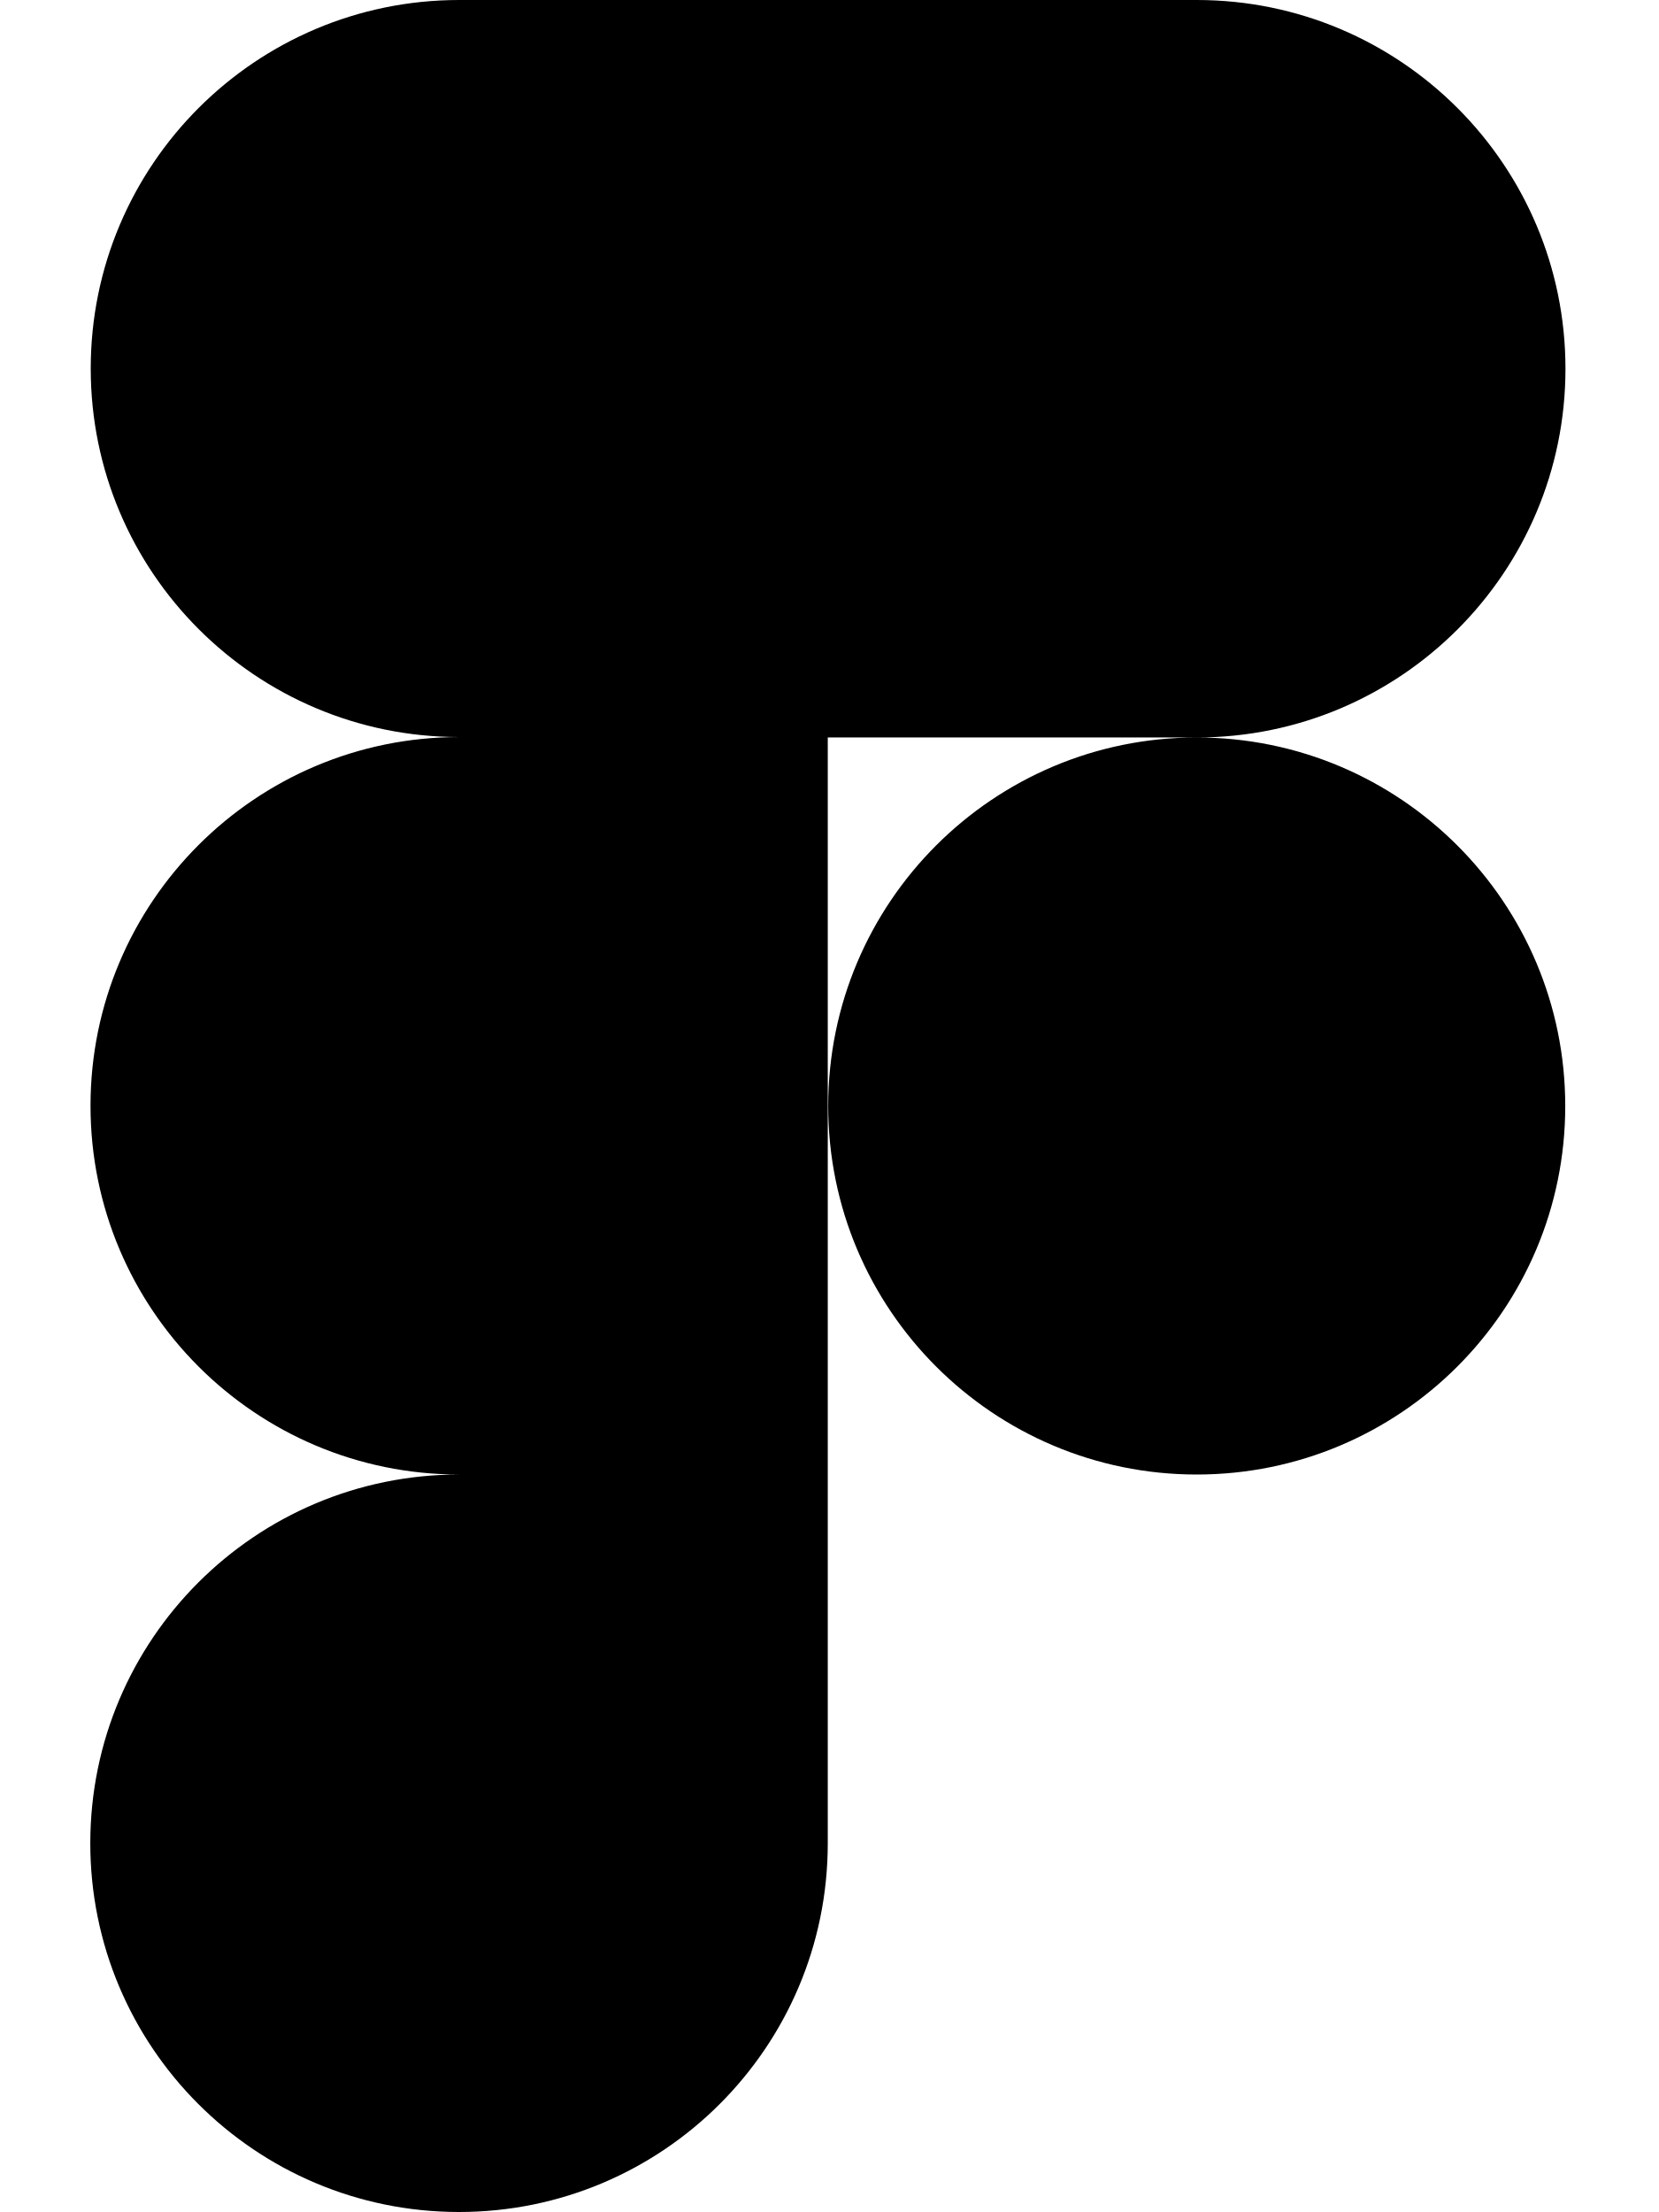
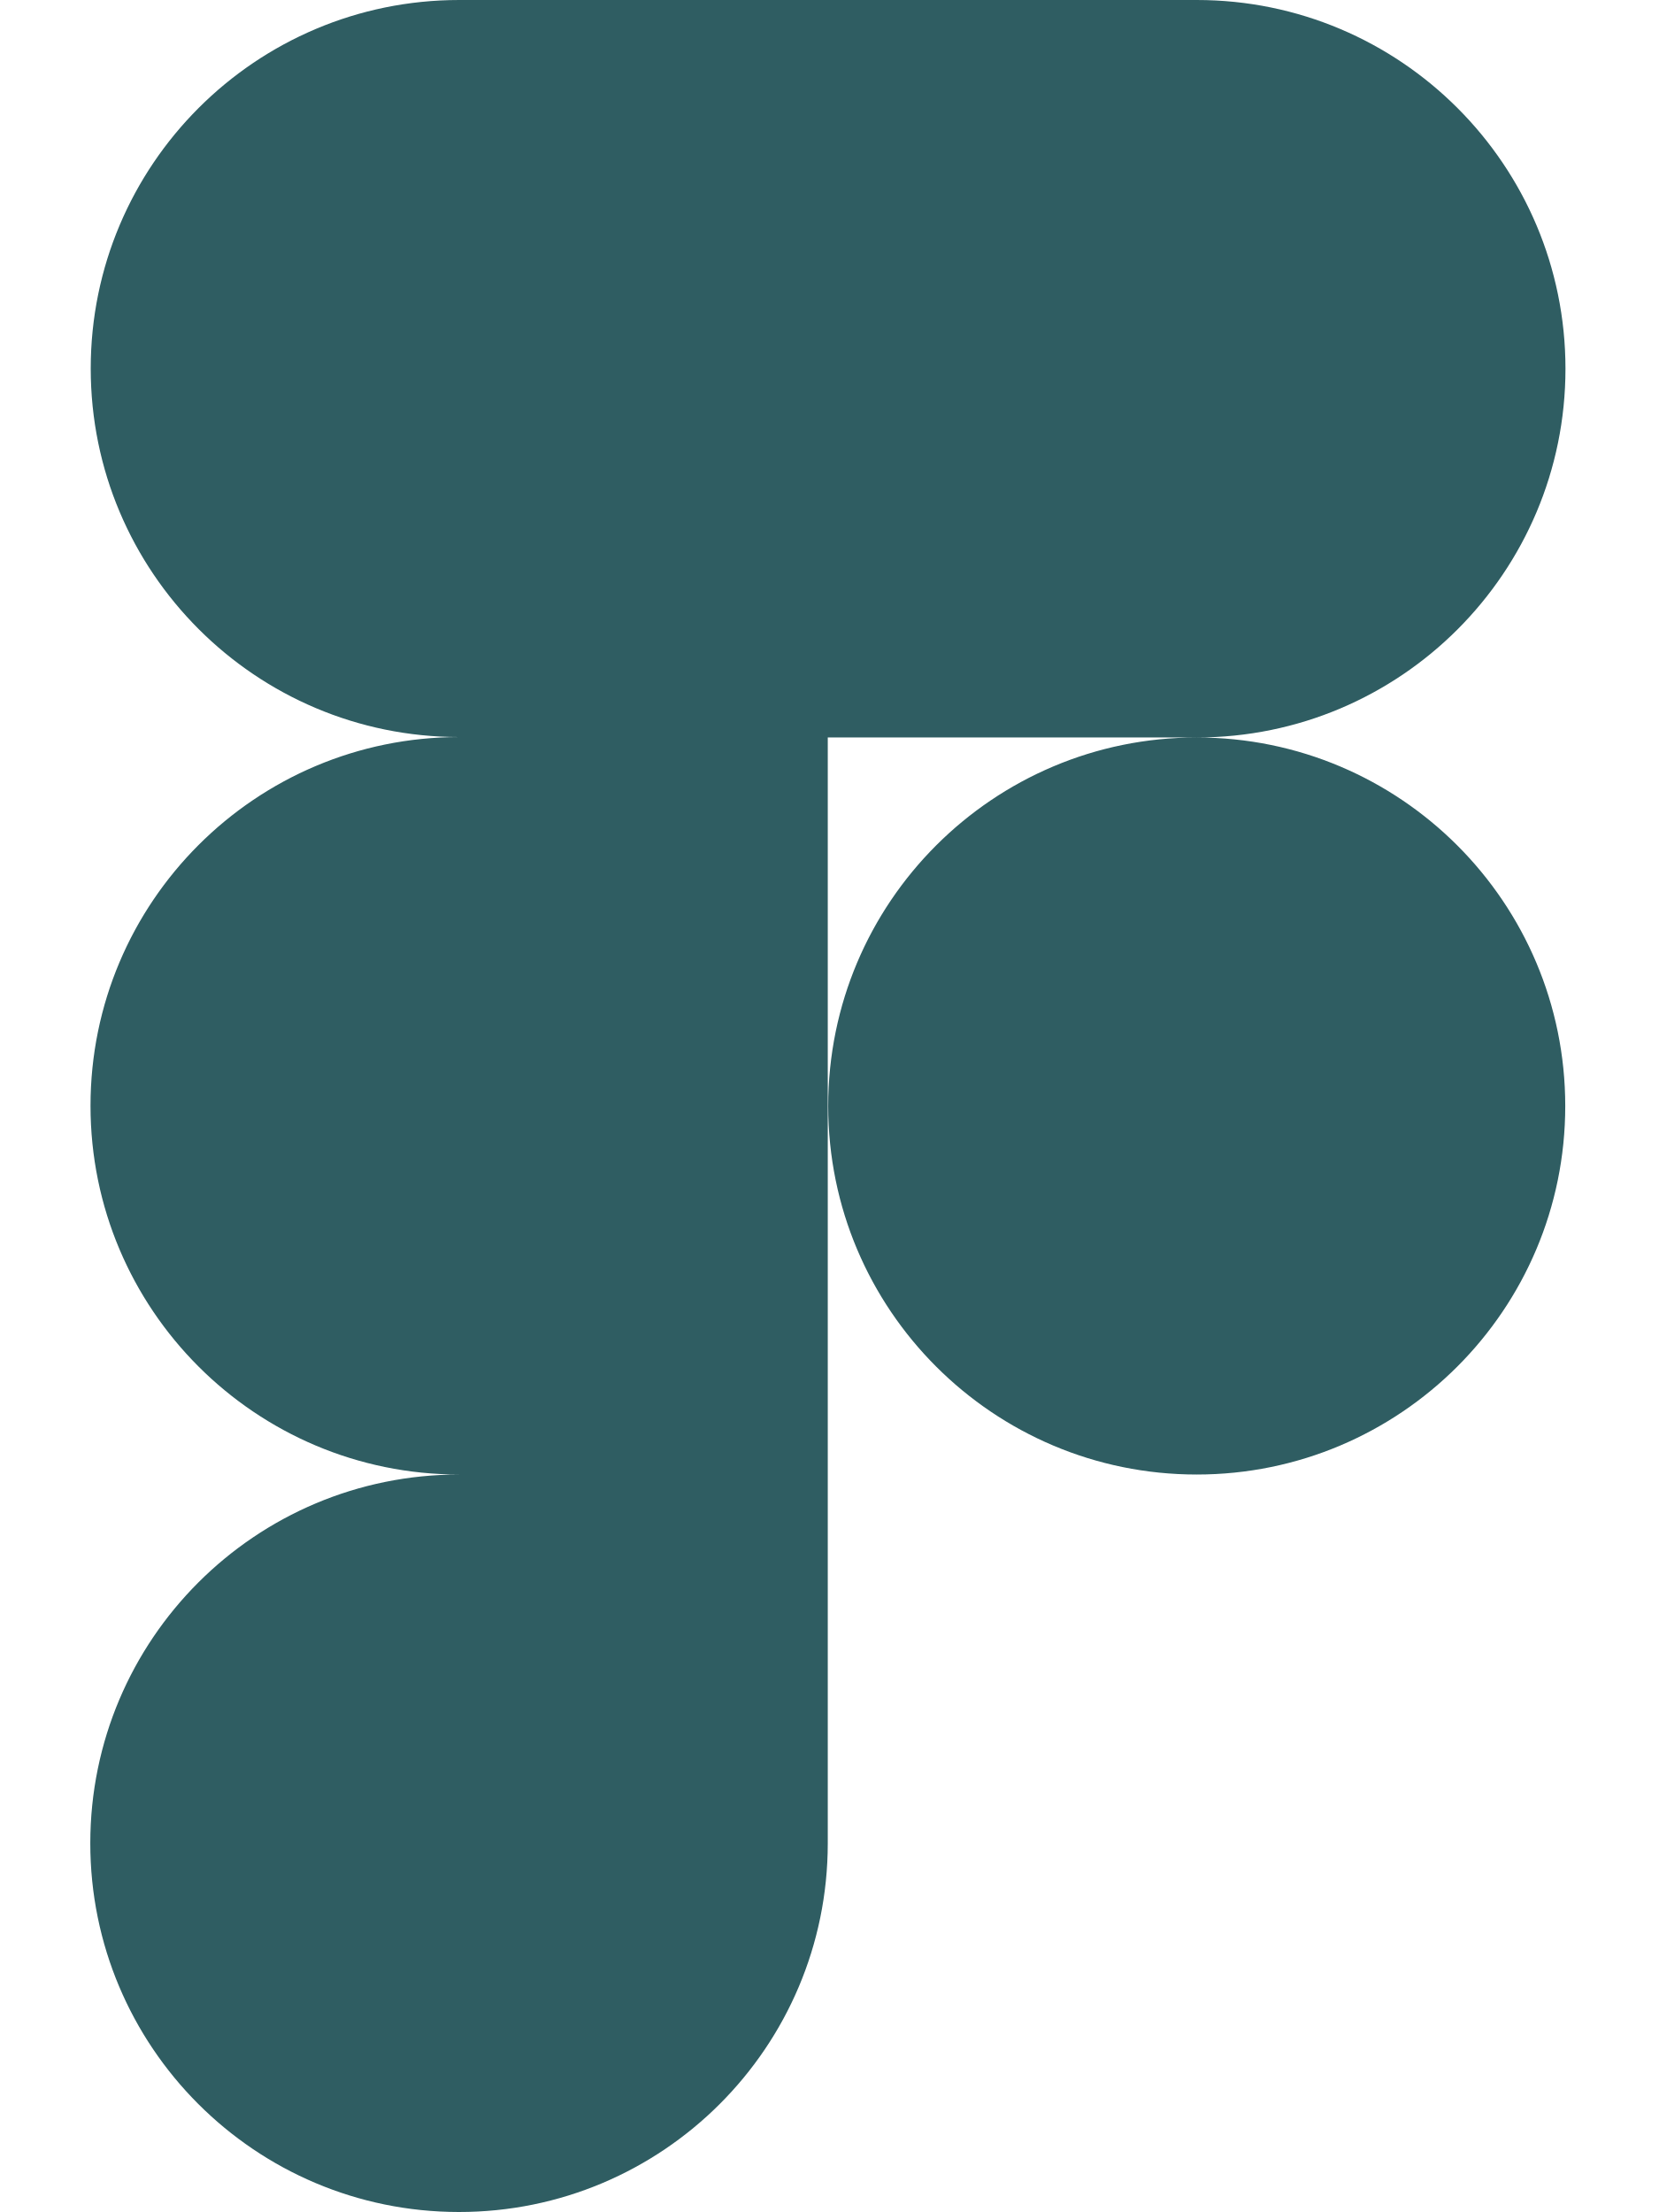
<svg xmlns="http://www.w3.org/2000/svg" aria-hidden="true" focusable="false" data-prefix="fab" data-icon="figma" class="svg-inline--fa fa-figma fa-w-12" role="img" viewBox="0 0 384 512">
-   <path fill="currentColor" d="M277 170.7A85.35 85.35 0 0 0 277 0H106.3a85.3 85.3 0 0 0 0 170.6 85.35 85.35 0 0 0 0 170.7 85.35 85.35 0 1 0 85.3 85.4v-256zm0 0a85.3 85.3 0 1 0 85.3 85.3 85.31 85.31 0 0 0-85.3-85.3z" />
+   <path fill="#2F5D62" d="M277 170.7A85.35 85.35 0 0 0 277 0H106.3a85.3 85.3 0 0 0 0 170.6 85.35 85.35 0 0 0 0 170.7 85.35 85.35 0 1 0 85.3 85.4v-256zm0 0a85.3 85.3 0 1 0 85.3 85.3 85.31 85.31 0 0 0-85.3-85.3z" />
</svg>
